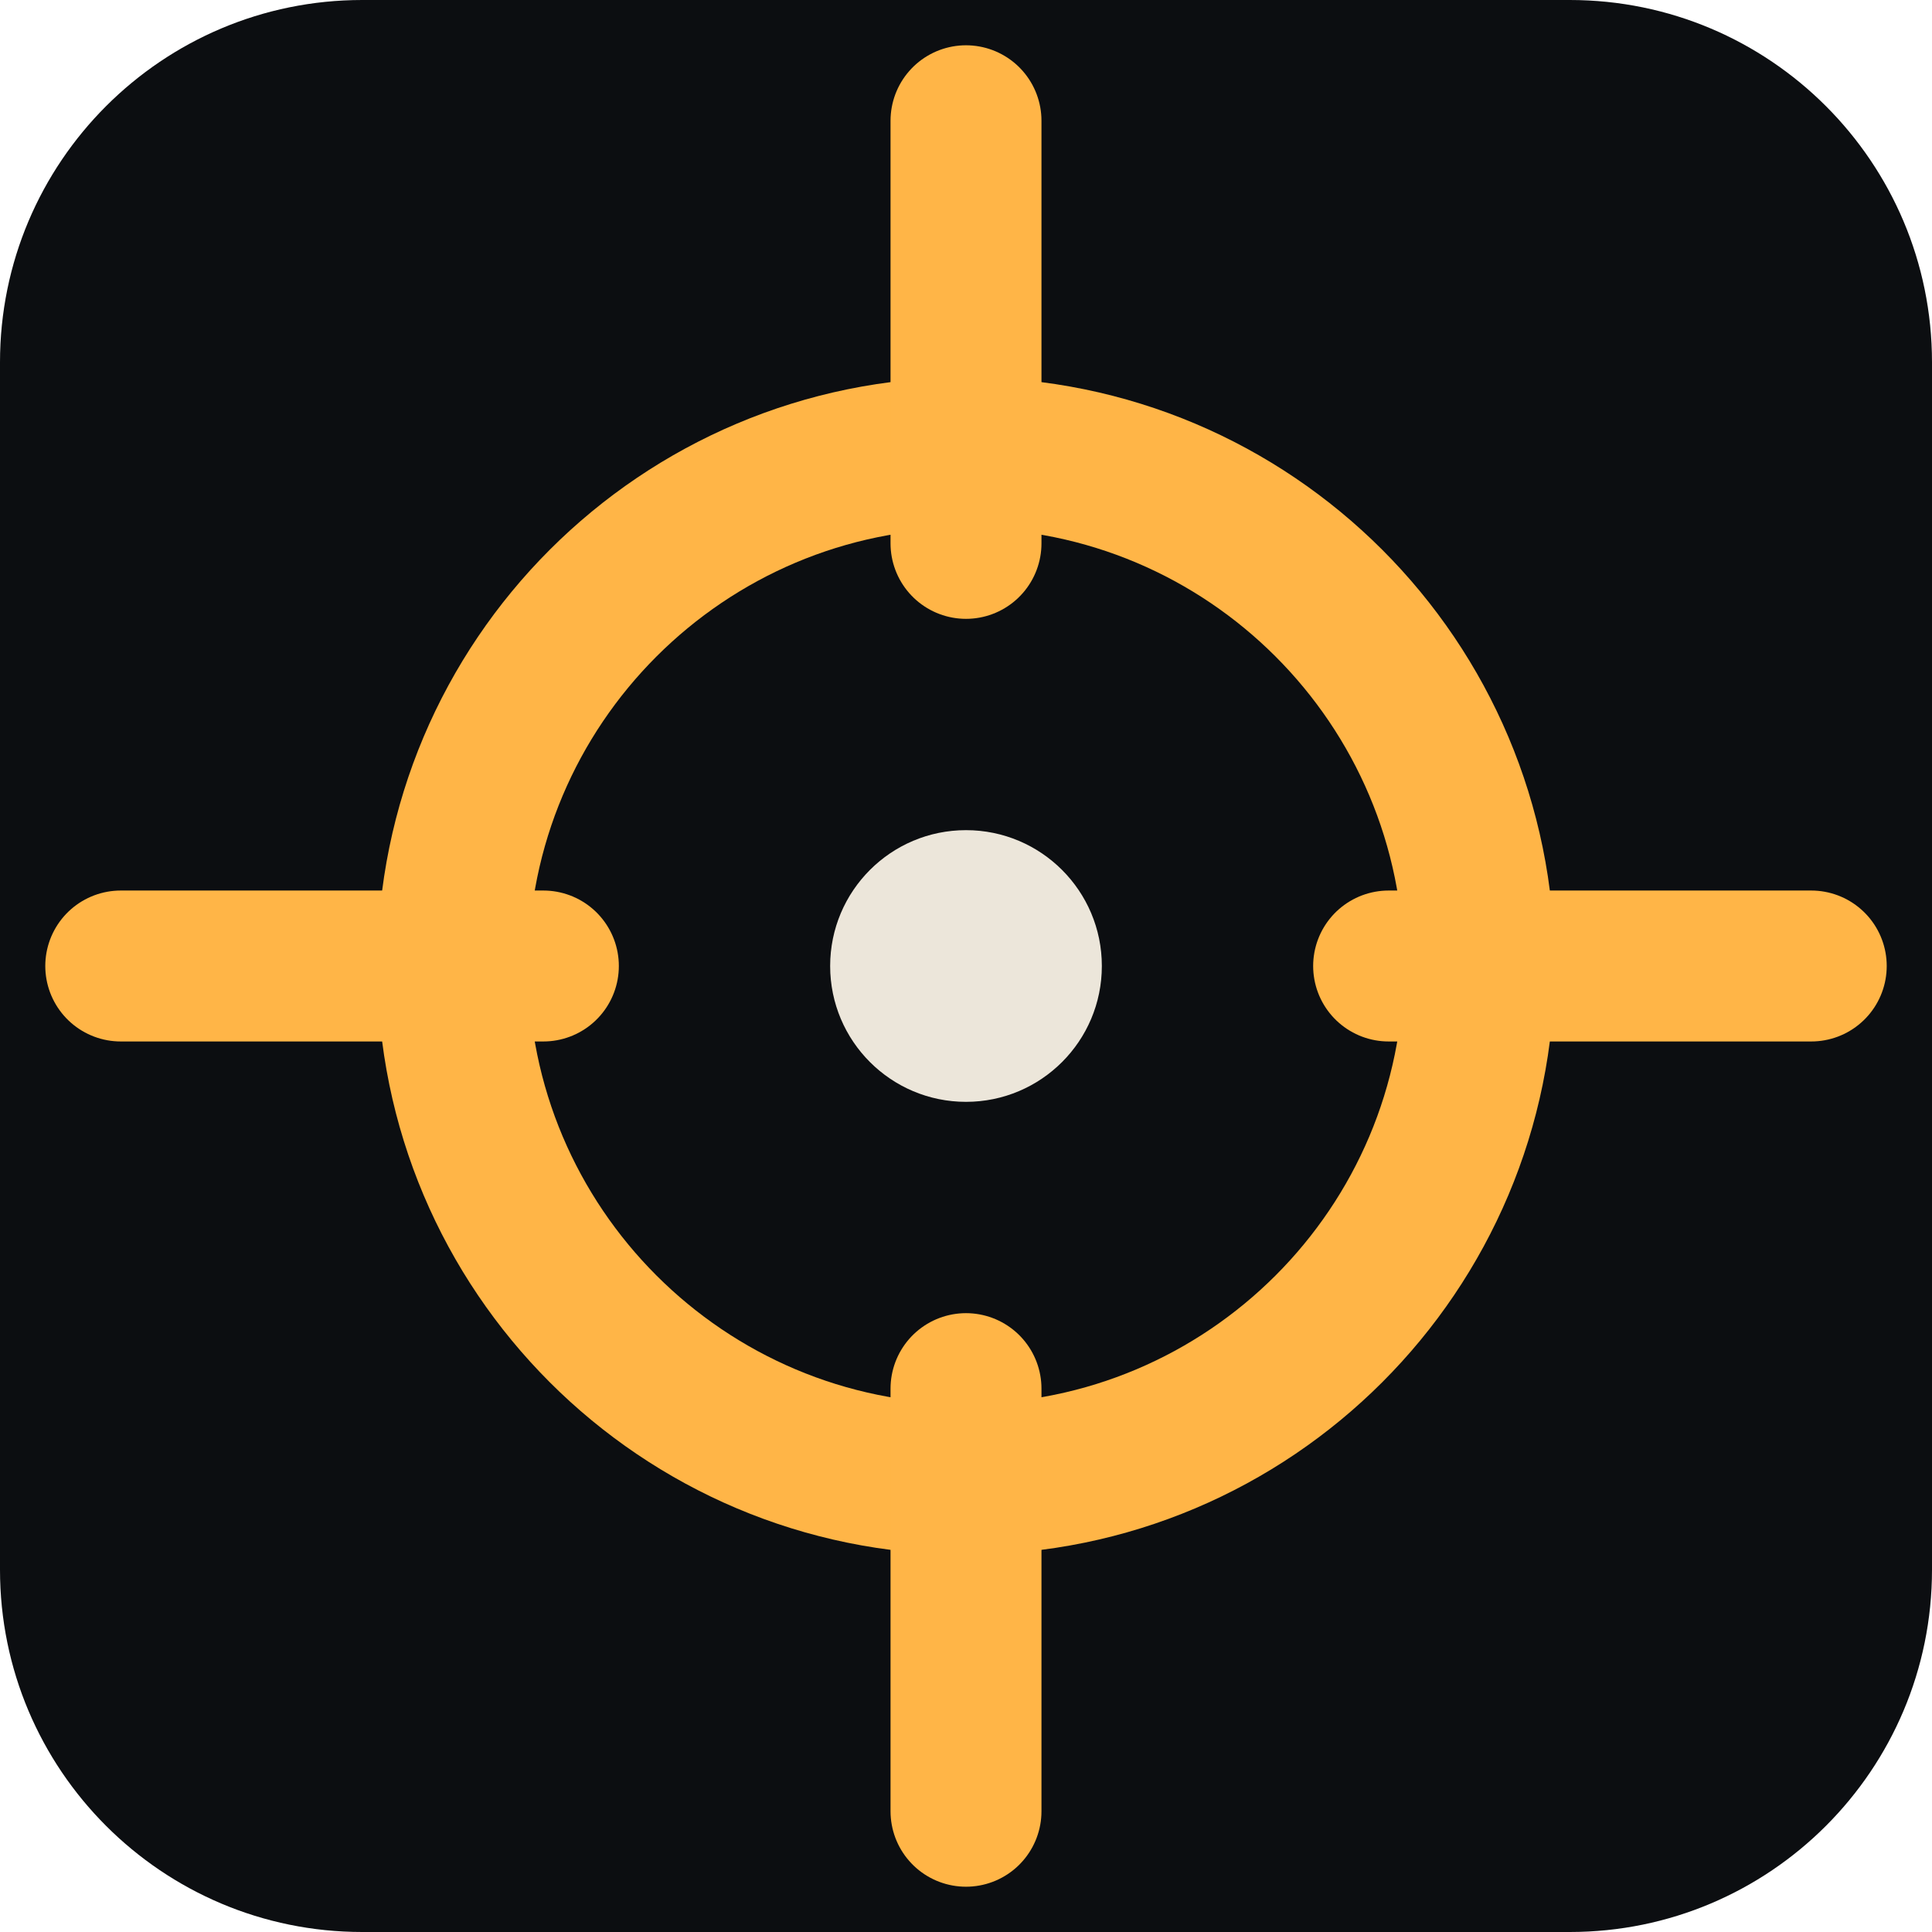
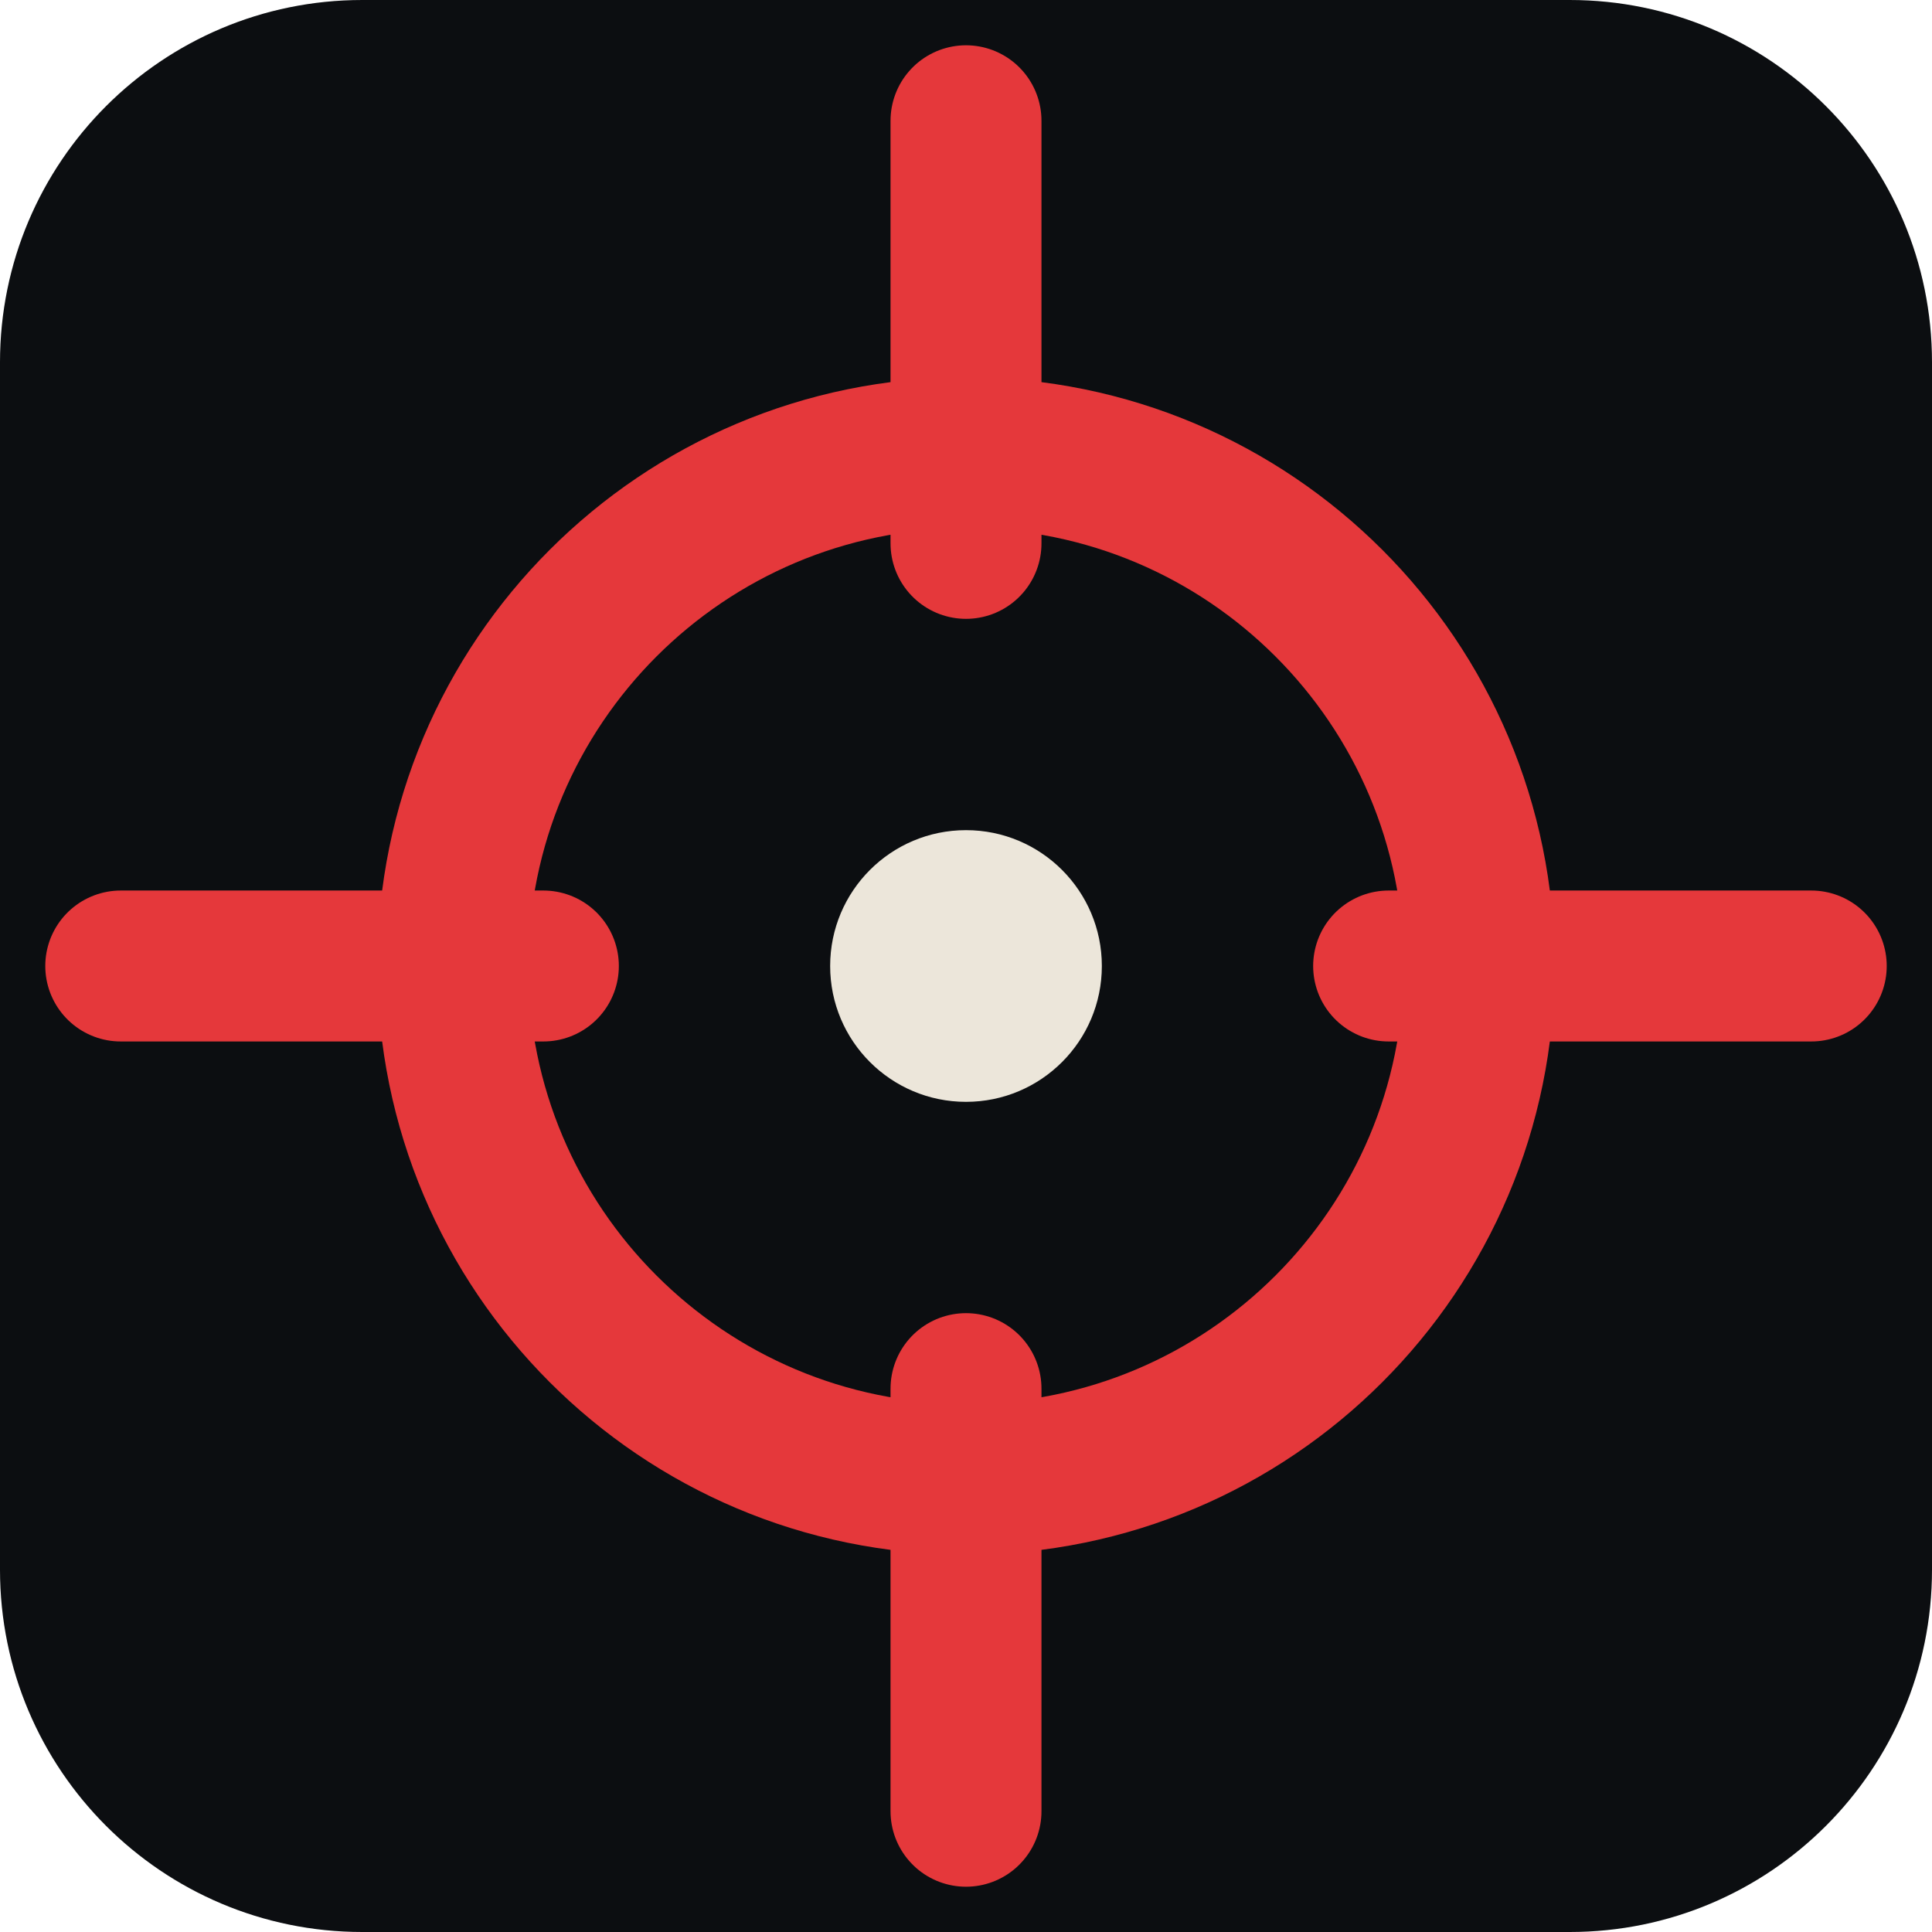
<svg xmlns="http://www.w3.org/2000/svg" viewBox="0 0 64 64">
  <rect width="64" height="64" rx="12" fill="#0c0e11" />
-   <circle cx="32" cy="32" r="17" fill="none" stroke="#ffb547" stroke-width="5" />
-   <path d="M32 4v14M32 46v14M4 32h14M46 32h14" stroke="#ffb547" stroke-width="5" stroke-linecap="round" />
+   <circle cx="32" cy="32" r="17" fill="none" stroke="#e5383b" stroke-width="5" />
+   <path d="M32 4v14M32 46v14M4 32h14M46 32h14" stroke="#e5383b" stroke-width="5" stroke-linecap="round" />
  <circle cx="32" cy="32" r="4.5" fill="#ece6da" />
</svg>
